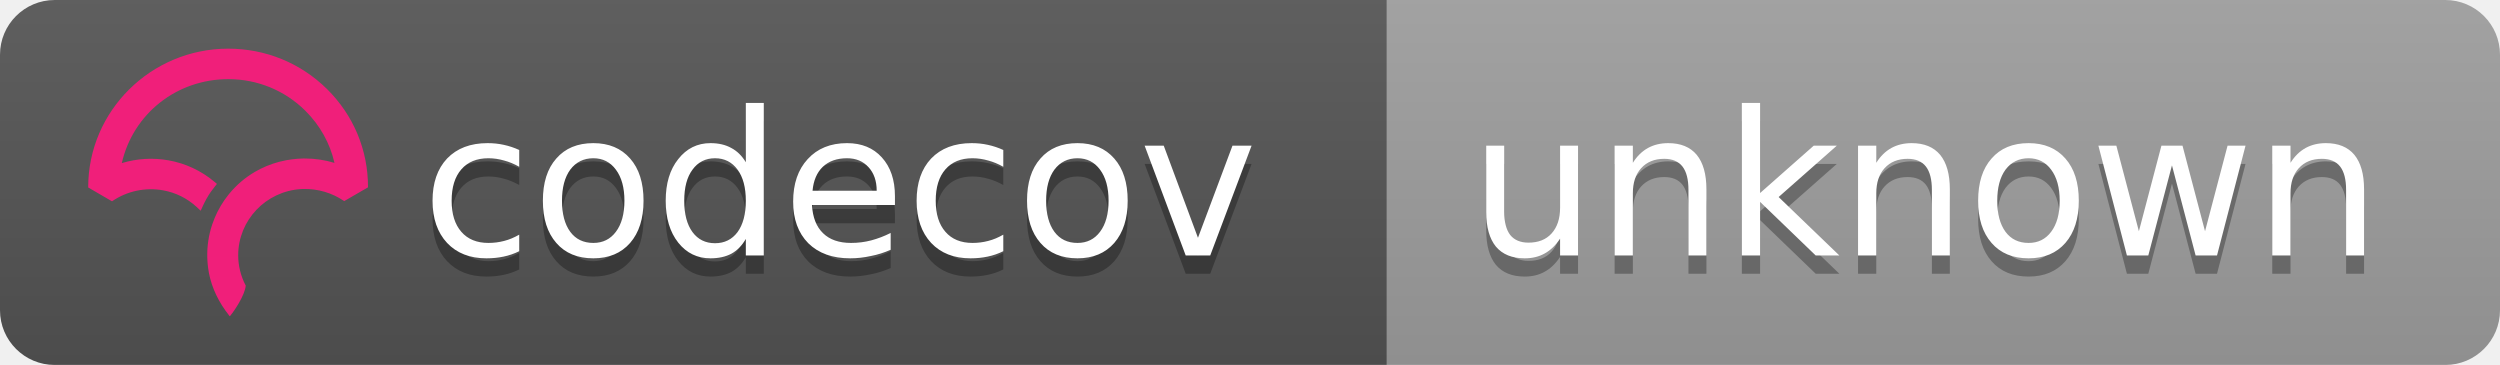
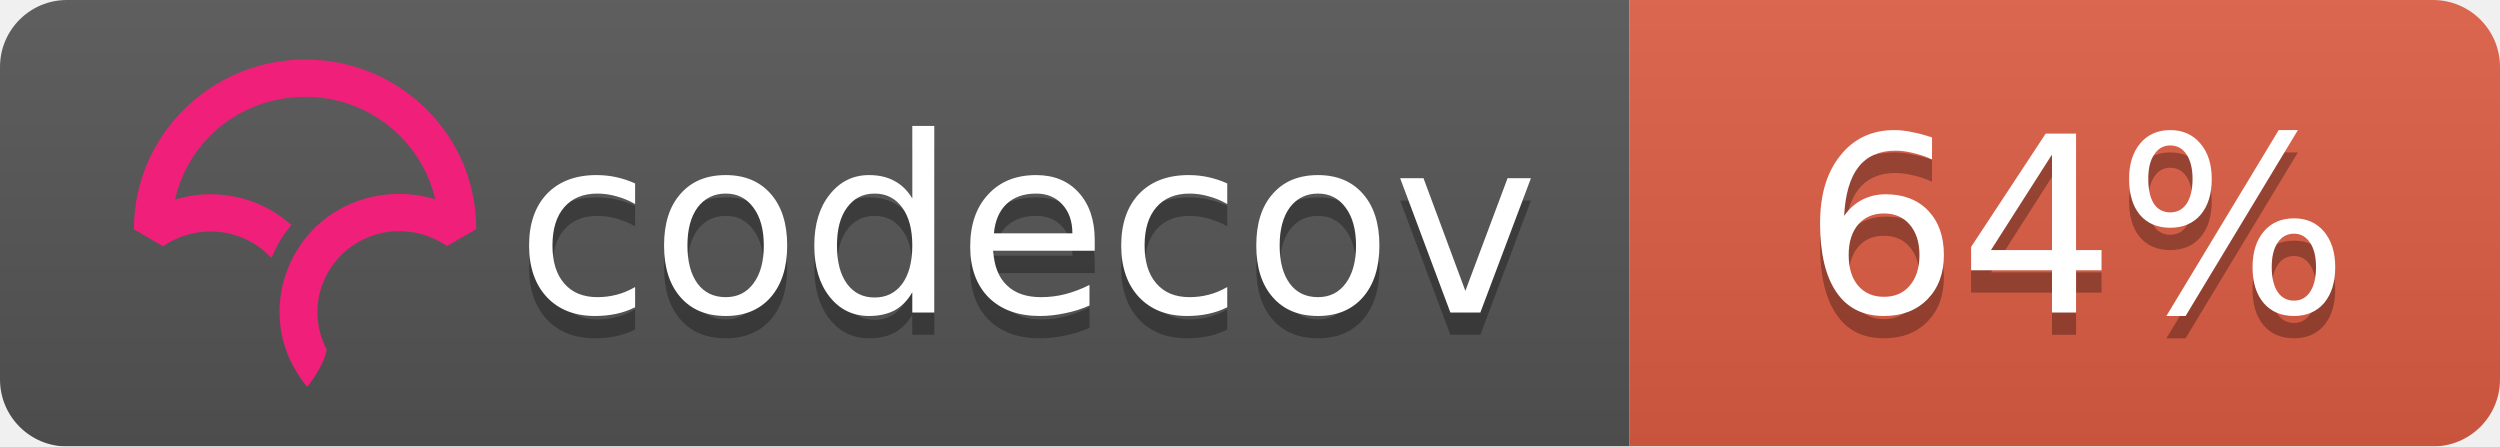
- <svg xmlns="http://www.w3.org/2000/svg" width="137" height="20">
+ <svg xmlns="http://www.w3.org/2000/svg" width="112" height="20">
  <linearGradient id="b" x2="0" y2="100%">
    <stop offset="0" stop-color="#bbb" stop-opacity=".1" />
    <stop offset="1" stop-opacity=".1" />
  </linearGradient>
  <mask id="a">
-     <rect width="137" height="20" rx="3" fill="#fff" />
+     <rect width="112" height="20" rx="3" fill="#fff" />
  </mask>
  <g mask="url(#a)">
-     <path fill="#555" d="M0 0h76v20H0z" />
-     <path fill="#9f9f9f" d="M76 0h61v20H76z" />
-     <path fill="url(#b)" d="M0 0h137v20H0z" />
+     <path fill="#555" d="M0 0h73v20H0z" />
+     <path fill="#e05d44" d="M73 0h39v20H73z" />
+     <path fill="url(#b)" d="M0 0h112v20H0z" />
  </g>
  <g fill="#fff" text-anchor="middle" font-family="DejaVu Sans,Verdana,Geneva,sans-serif" font-size="11">
    <text x="46" y="15" fill="#010101" fill-opacity=".3">codecov</text>
    <text x="46" y="14">codecov</text>
-     <text x="105.5" y="15" fill="#010101" fill-opacity=".3">unknown</text>
-     <text x="105.5" y="14">unknown</text>
+     <text x="93" y="15" fill="#010101" fill-opacity=".3">64%</text>
+     <text x="93" y="14">64%</text>
  </g>
-   <svg viewBox="161 -8 60 60">
+   <svg viewBox="120 -8 60 60">
    <path d="M23.013 0C10.333.009.01 10.22 0 22.762v.058l3.914 2.275.053-.036a11.291 11.291 0 0 1 8.352-1.767 10.911 10.911 0 0 1 5.5 2.726l.673.624.38-.828c.368-.802.793-1.556 1.264-2.24.19-.276.398-.554.637-.851l.393-.49-.484-.404a16.08 16.08 0 0 0-7.453-3.466 16.482 16.482 0 0 0-7.705.449C7.386 10.683 14.56 5.016 23.03 5.01c4.779 0 9.272 1.84 12.651 5.18 2.41 2.382 4.069 5.35 4.807 8.591a16.53 16.53 0 0 0-4.792-.723l-.292-.002a16.707 16.707 0 0 0-1.902.14l-.08.012c-.28.037-.524.074-.748.115-.11.019-.218.041-.327.063-.257.052-.51.108-.75.169l-.265.067a16.39 16.39 0 0 0-.926.276l-.056.018c-.682.23-1.36.511-2.016.838l-.052.026c-.29.145-.584.305-.899.49l-.069.04a15.596 15.596 0 0 0-4.061 3.466l-.145.175c-.29.36-.521.666-.723.96-.17.247-.34.513-.552.864l-.116.199c-.17.292-.32.57-.449.824l-.03.057a16.116 16.116 0 0 0-.843 2.029l-.034.102a15.65 15.65 0 0 0-.786 5.174l.003.214a21.523 21.523 0 0 0 .04.754c.009.119.02.237.032.355.014.145.032.29.049.432l.01.08c.01.067.017.133.026.197.034.242.074.48.119.72.463 2.419 1.62 4.836 3.345 6.99l.078.098.08-.095c.688-.81 2.395-3.38 2.539-4.922l.003-.029-.014-.025a10.727 10.727 0 0 1-1.226-4.956c0-5.76 4.545-10.544 10.343-10.89l.381-.014a11.403 11.403 0 0 1 6.651 1.957l.054.036 3.862-2.237.05-.03v-.056c.006-6.08-2.384-11.793-6.729-16.089C34.932 2.361 29.16 0 23.013 0" fill="#F01F7A" fill-rule="evenodd" />
  </svg>
</svg>
